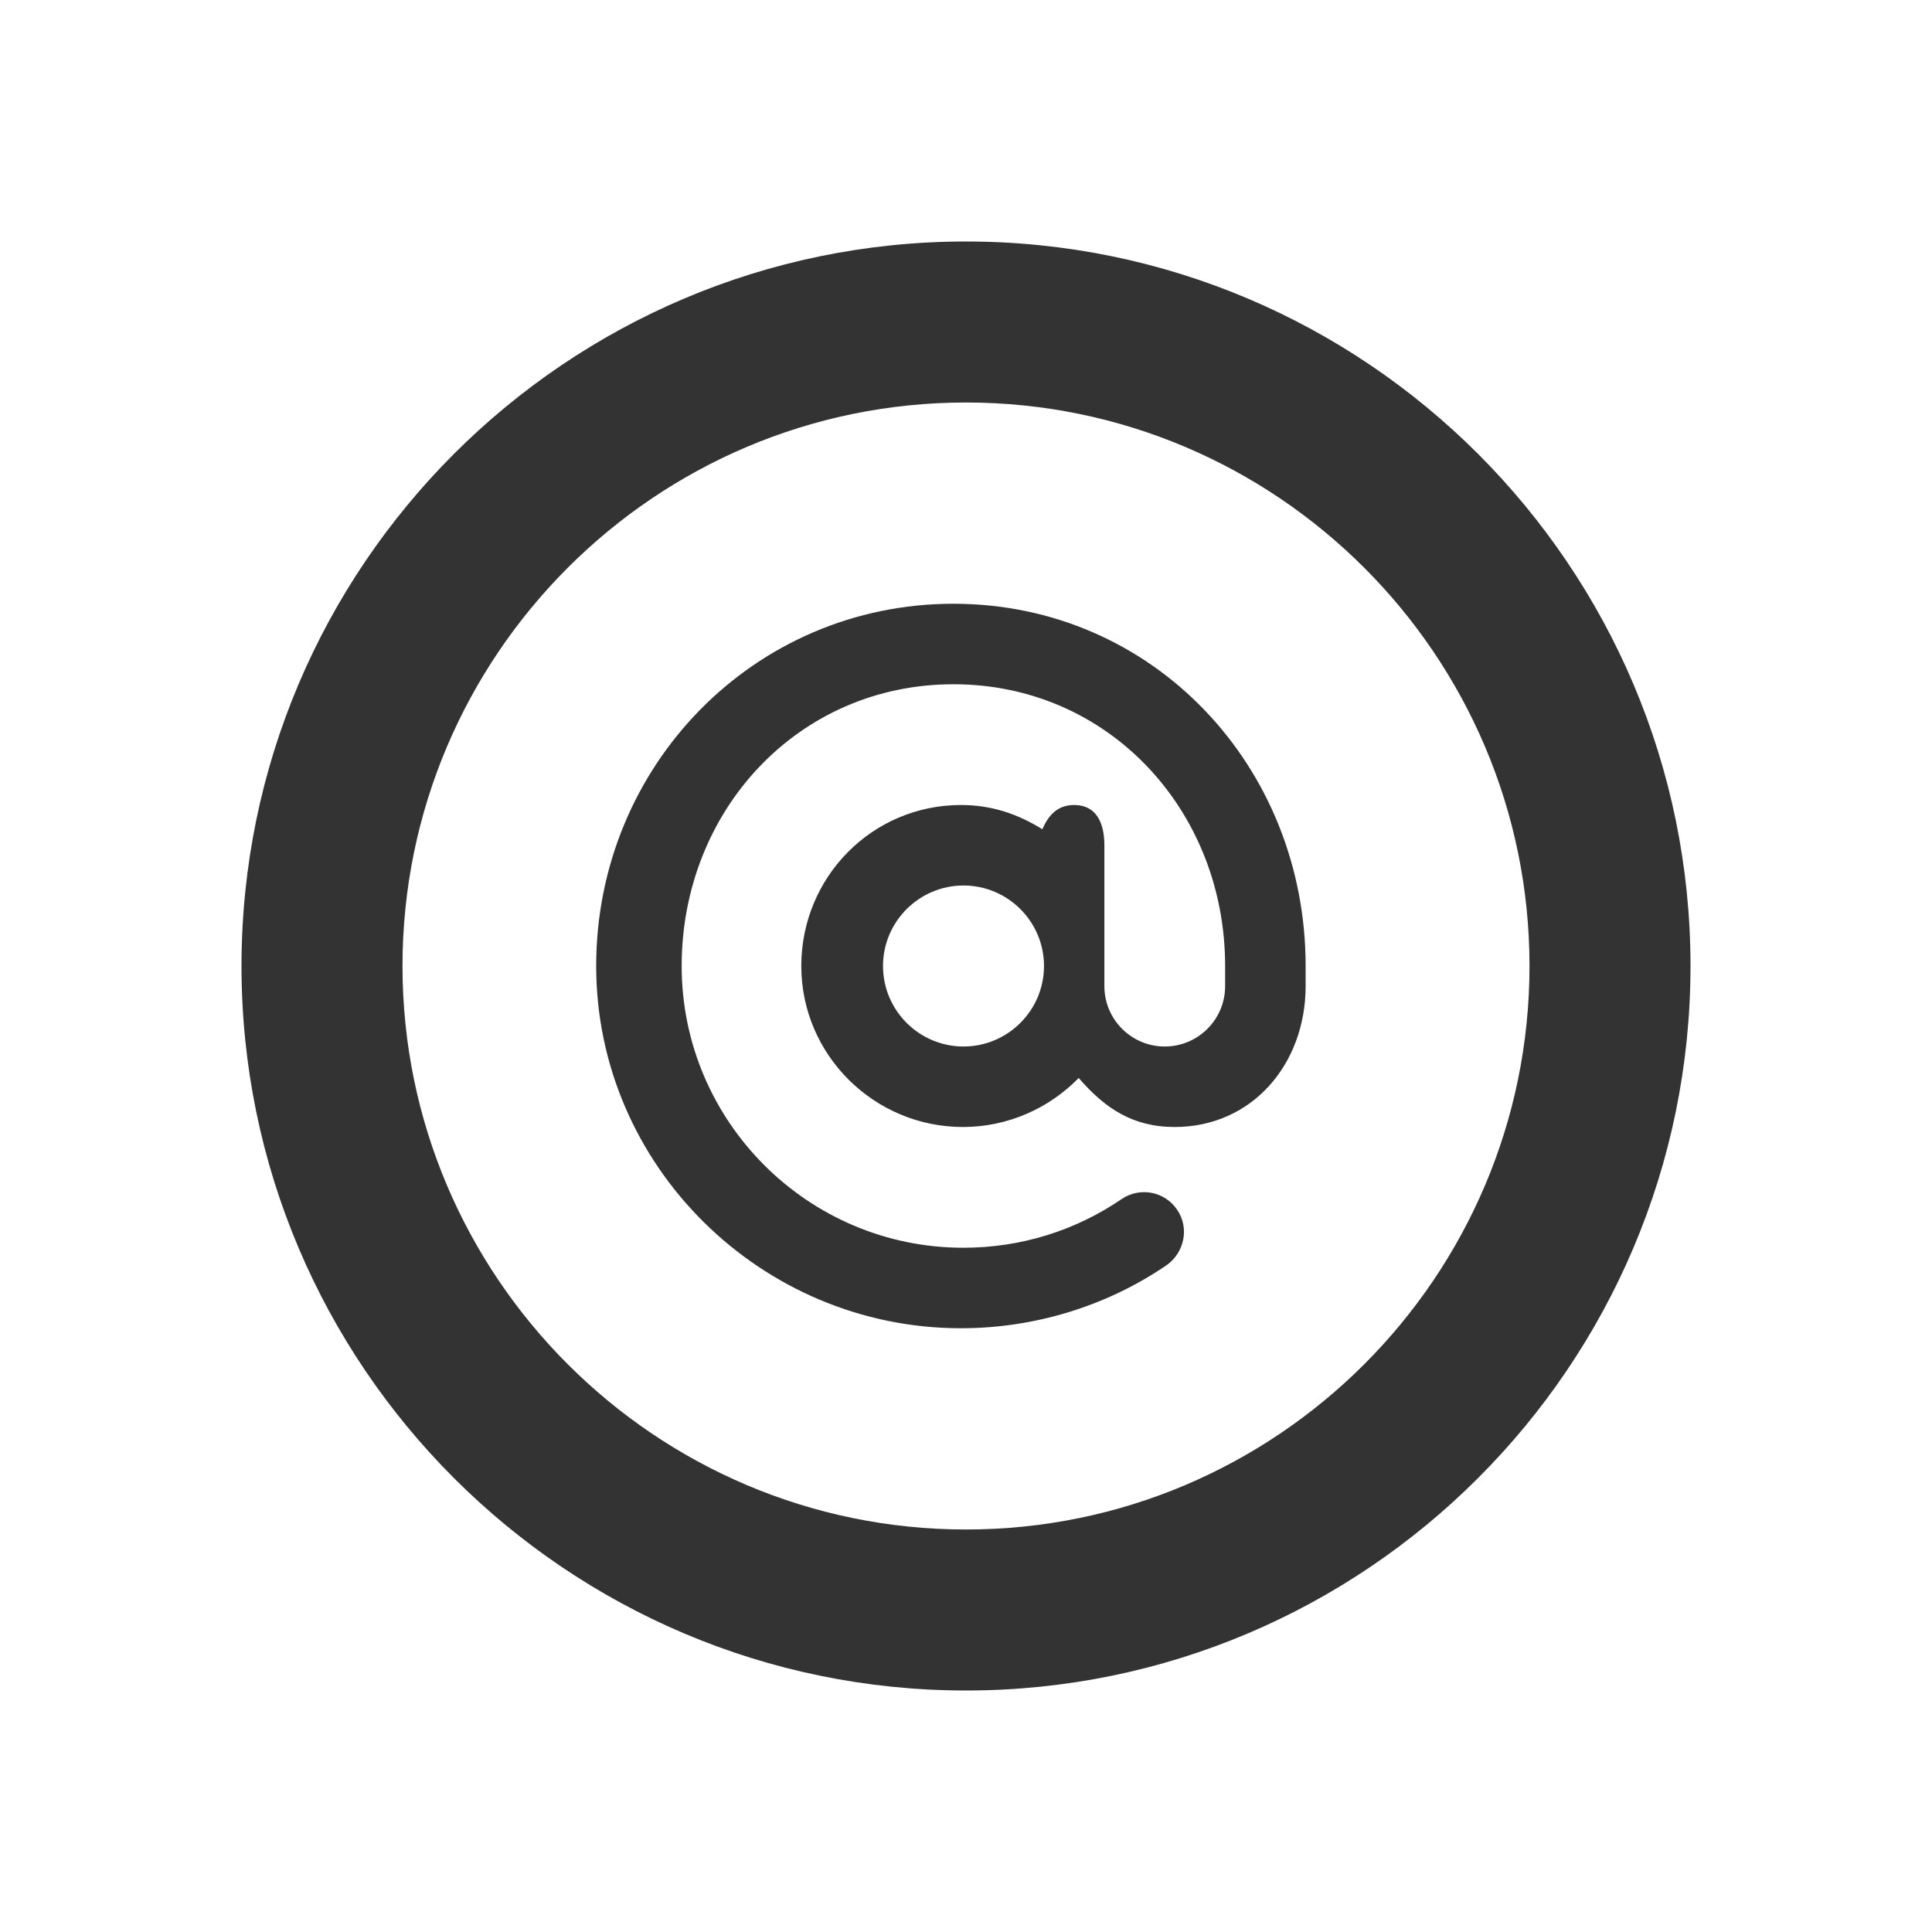
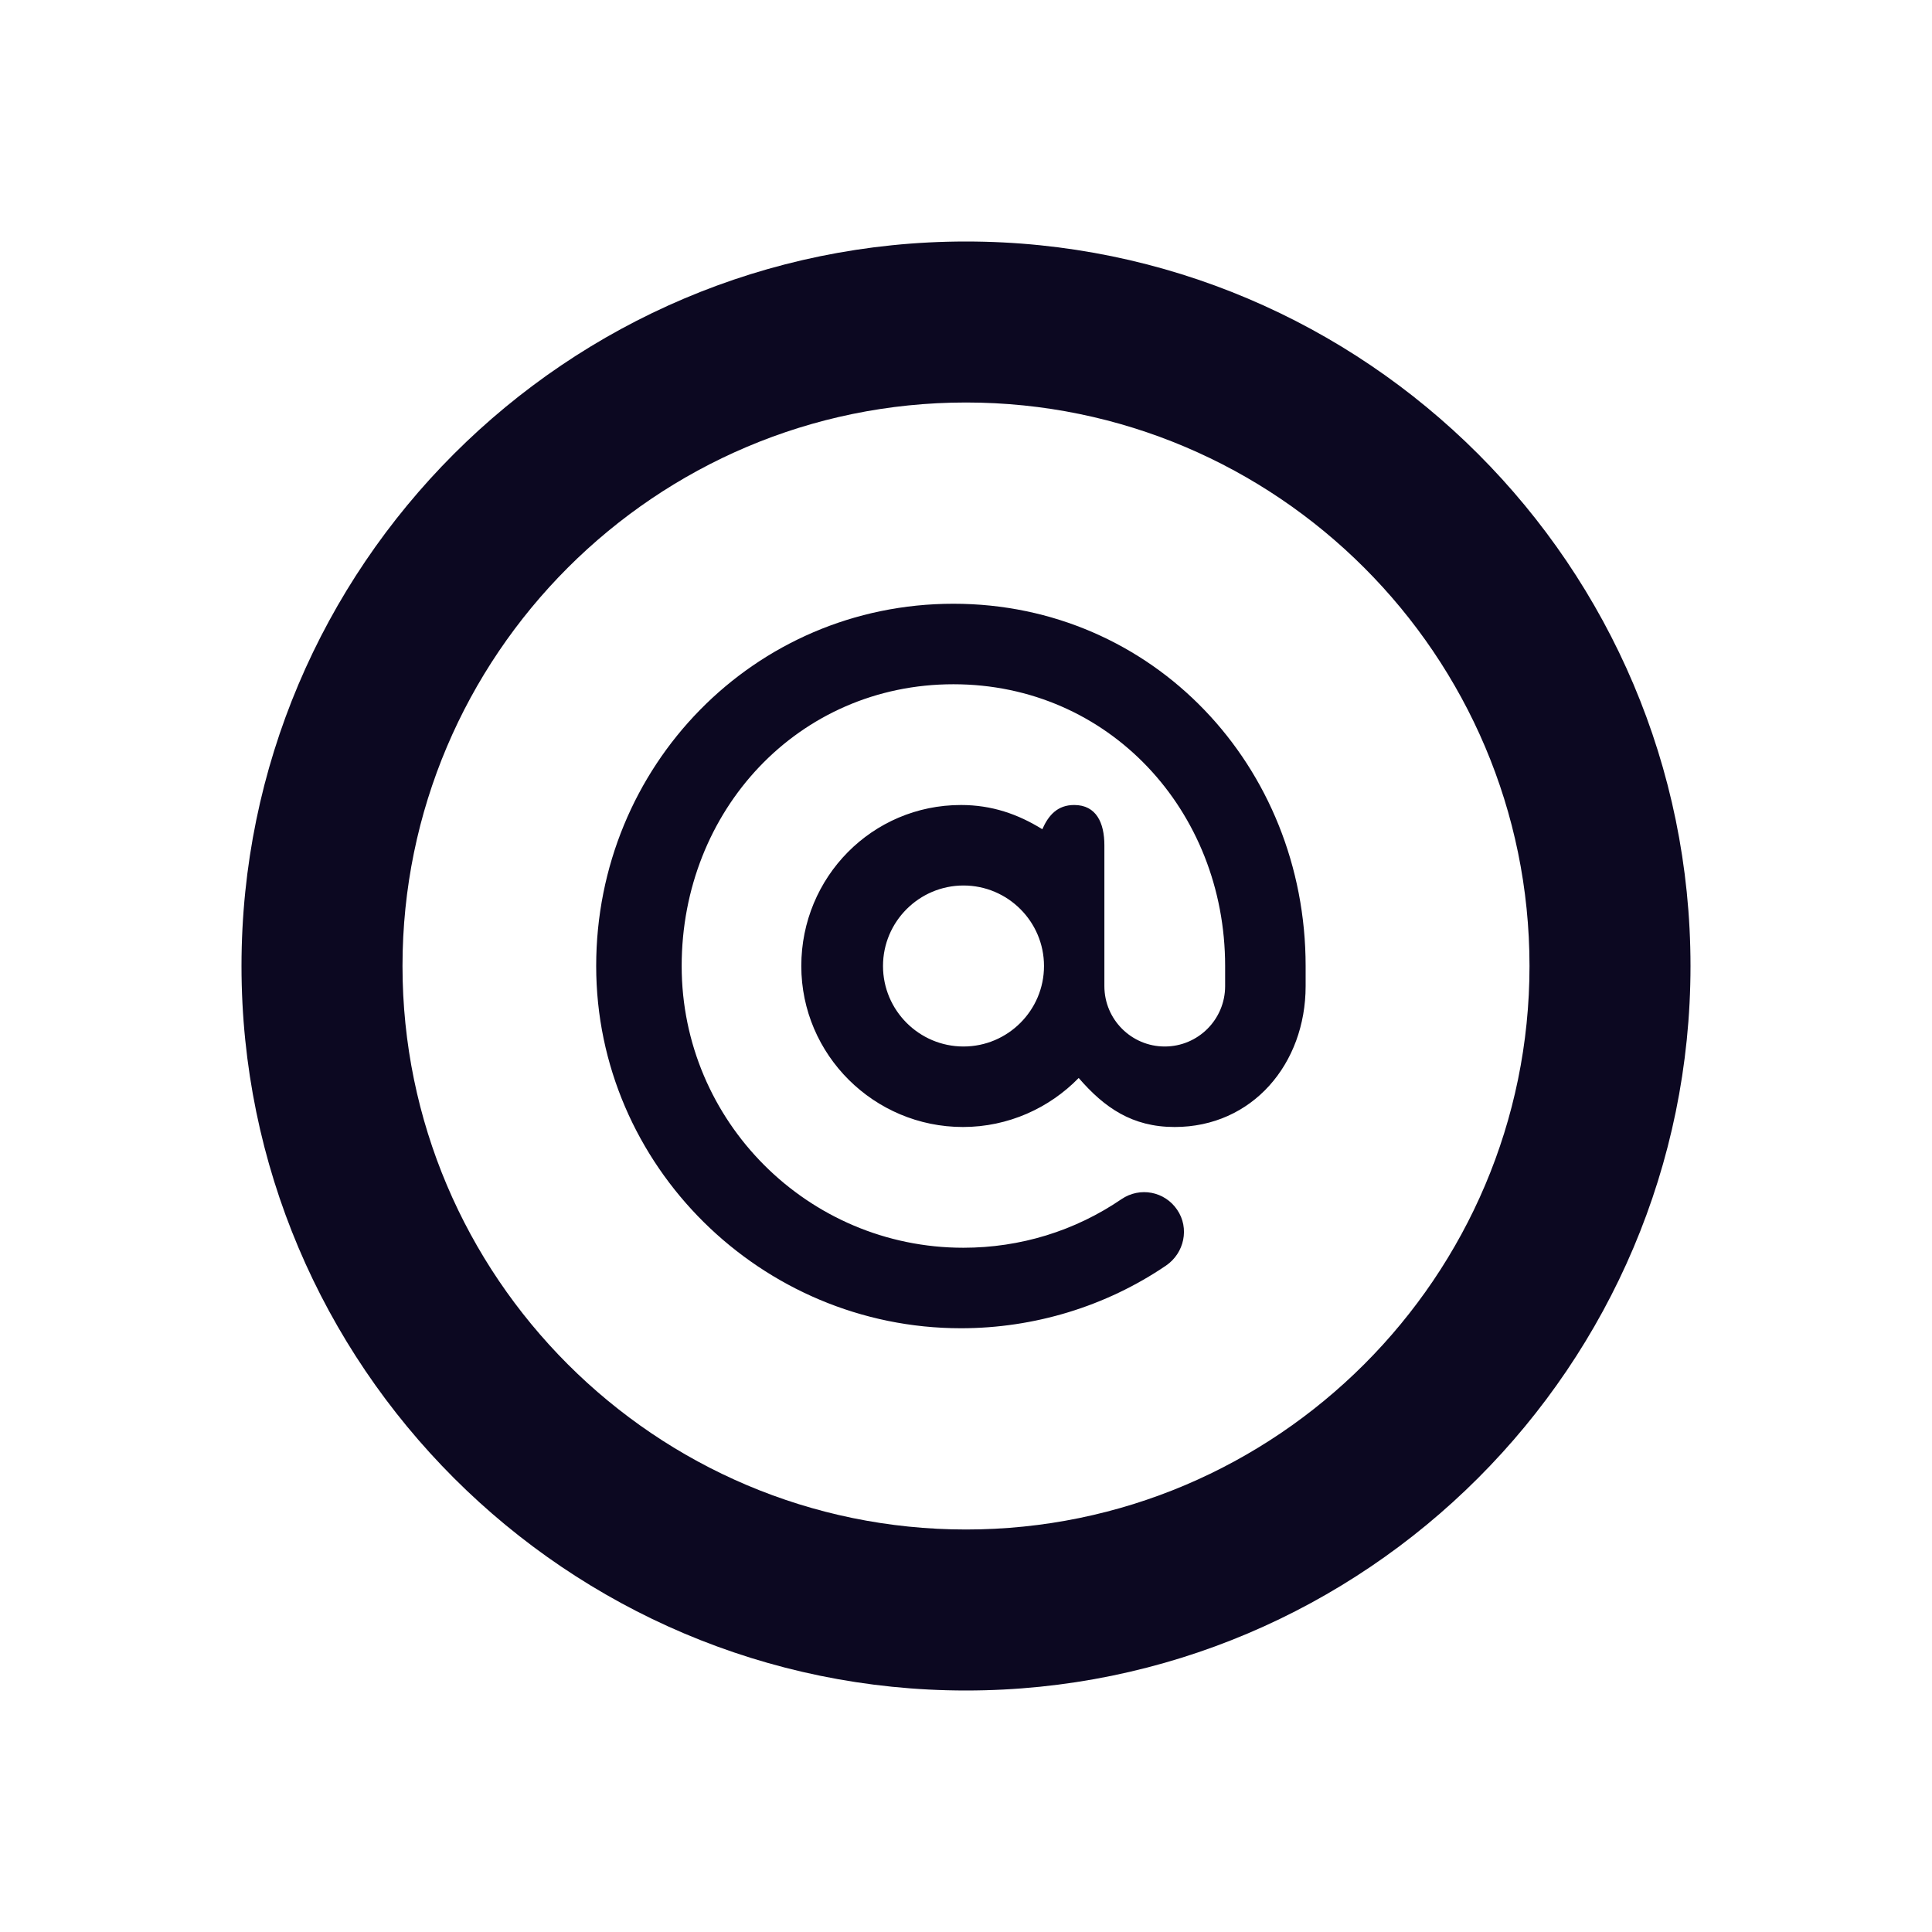
- <svg xmlns="http://www.w3.org/2000/svg" stroke="currentColor" fill="#333333" stroke-width="0" version="1.2" baseProfile="tiny" viewBox="0 0 24 24" height="200px" width="200px">
+ <svg xmlns="http://www.w3.org/2000/svg" stroke="currentColor" fill="#0C0821" stroke-width="0" version="1.2" baseProfile="tiny" viewBox="0 0 24 24" height="200px" width="200px">
  <g>
    <path d="M11.844 7.5c-2.481 0-4.438 2.019-4.438 4.5s2.05 4.5 4.531 4.5c.908 0 1.799-.27 2.547-.778.228-.155.295-.466.139-.694-.155-.229-.462-.287-.691-.132-.58.396-1.258.604-1.965.604-1.93 0-3.499-1.57-3.499-3.5s1.446-3.5 3.376-3.5 3.375 1.57 3.375 3.5v.25c0 .414-.336.75-.75.75s-.75-.336-.75-.75v-1.75c0-.276-.099-.5-.375-.5-.205 0-.318.124-.396.301-.303-.188-.628-.301-1.01-.301-1.104 0-1.984.896-1.984 2s.904 2 2.008 2c.562 0 1.073-.235 1.438-.609.319.369.664.609 1.192.609.965 0 1.627-.785 1.627-1.75v-.25c0-2.481-1.894-4.5-4.375-4.5zm.125 5.5c-.551 0-1-.449-1-1s.449-1 1-1 1 .449 1 1-.449 1-1 1zM12 21c-4.963 0-9-4.037-9-9s4.037-9 9-9 9 4.037 9 9-4.037 9-9 9zm0-16c-3.859 0-7 3.141-7 7s3.141 7 7 7 7-3.141 7-7-3.141-7-7-7z" />
  </g>
</svg>
